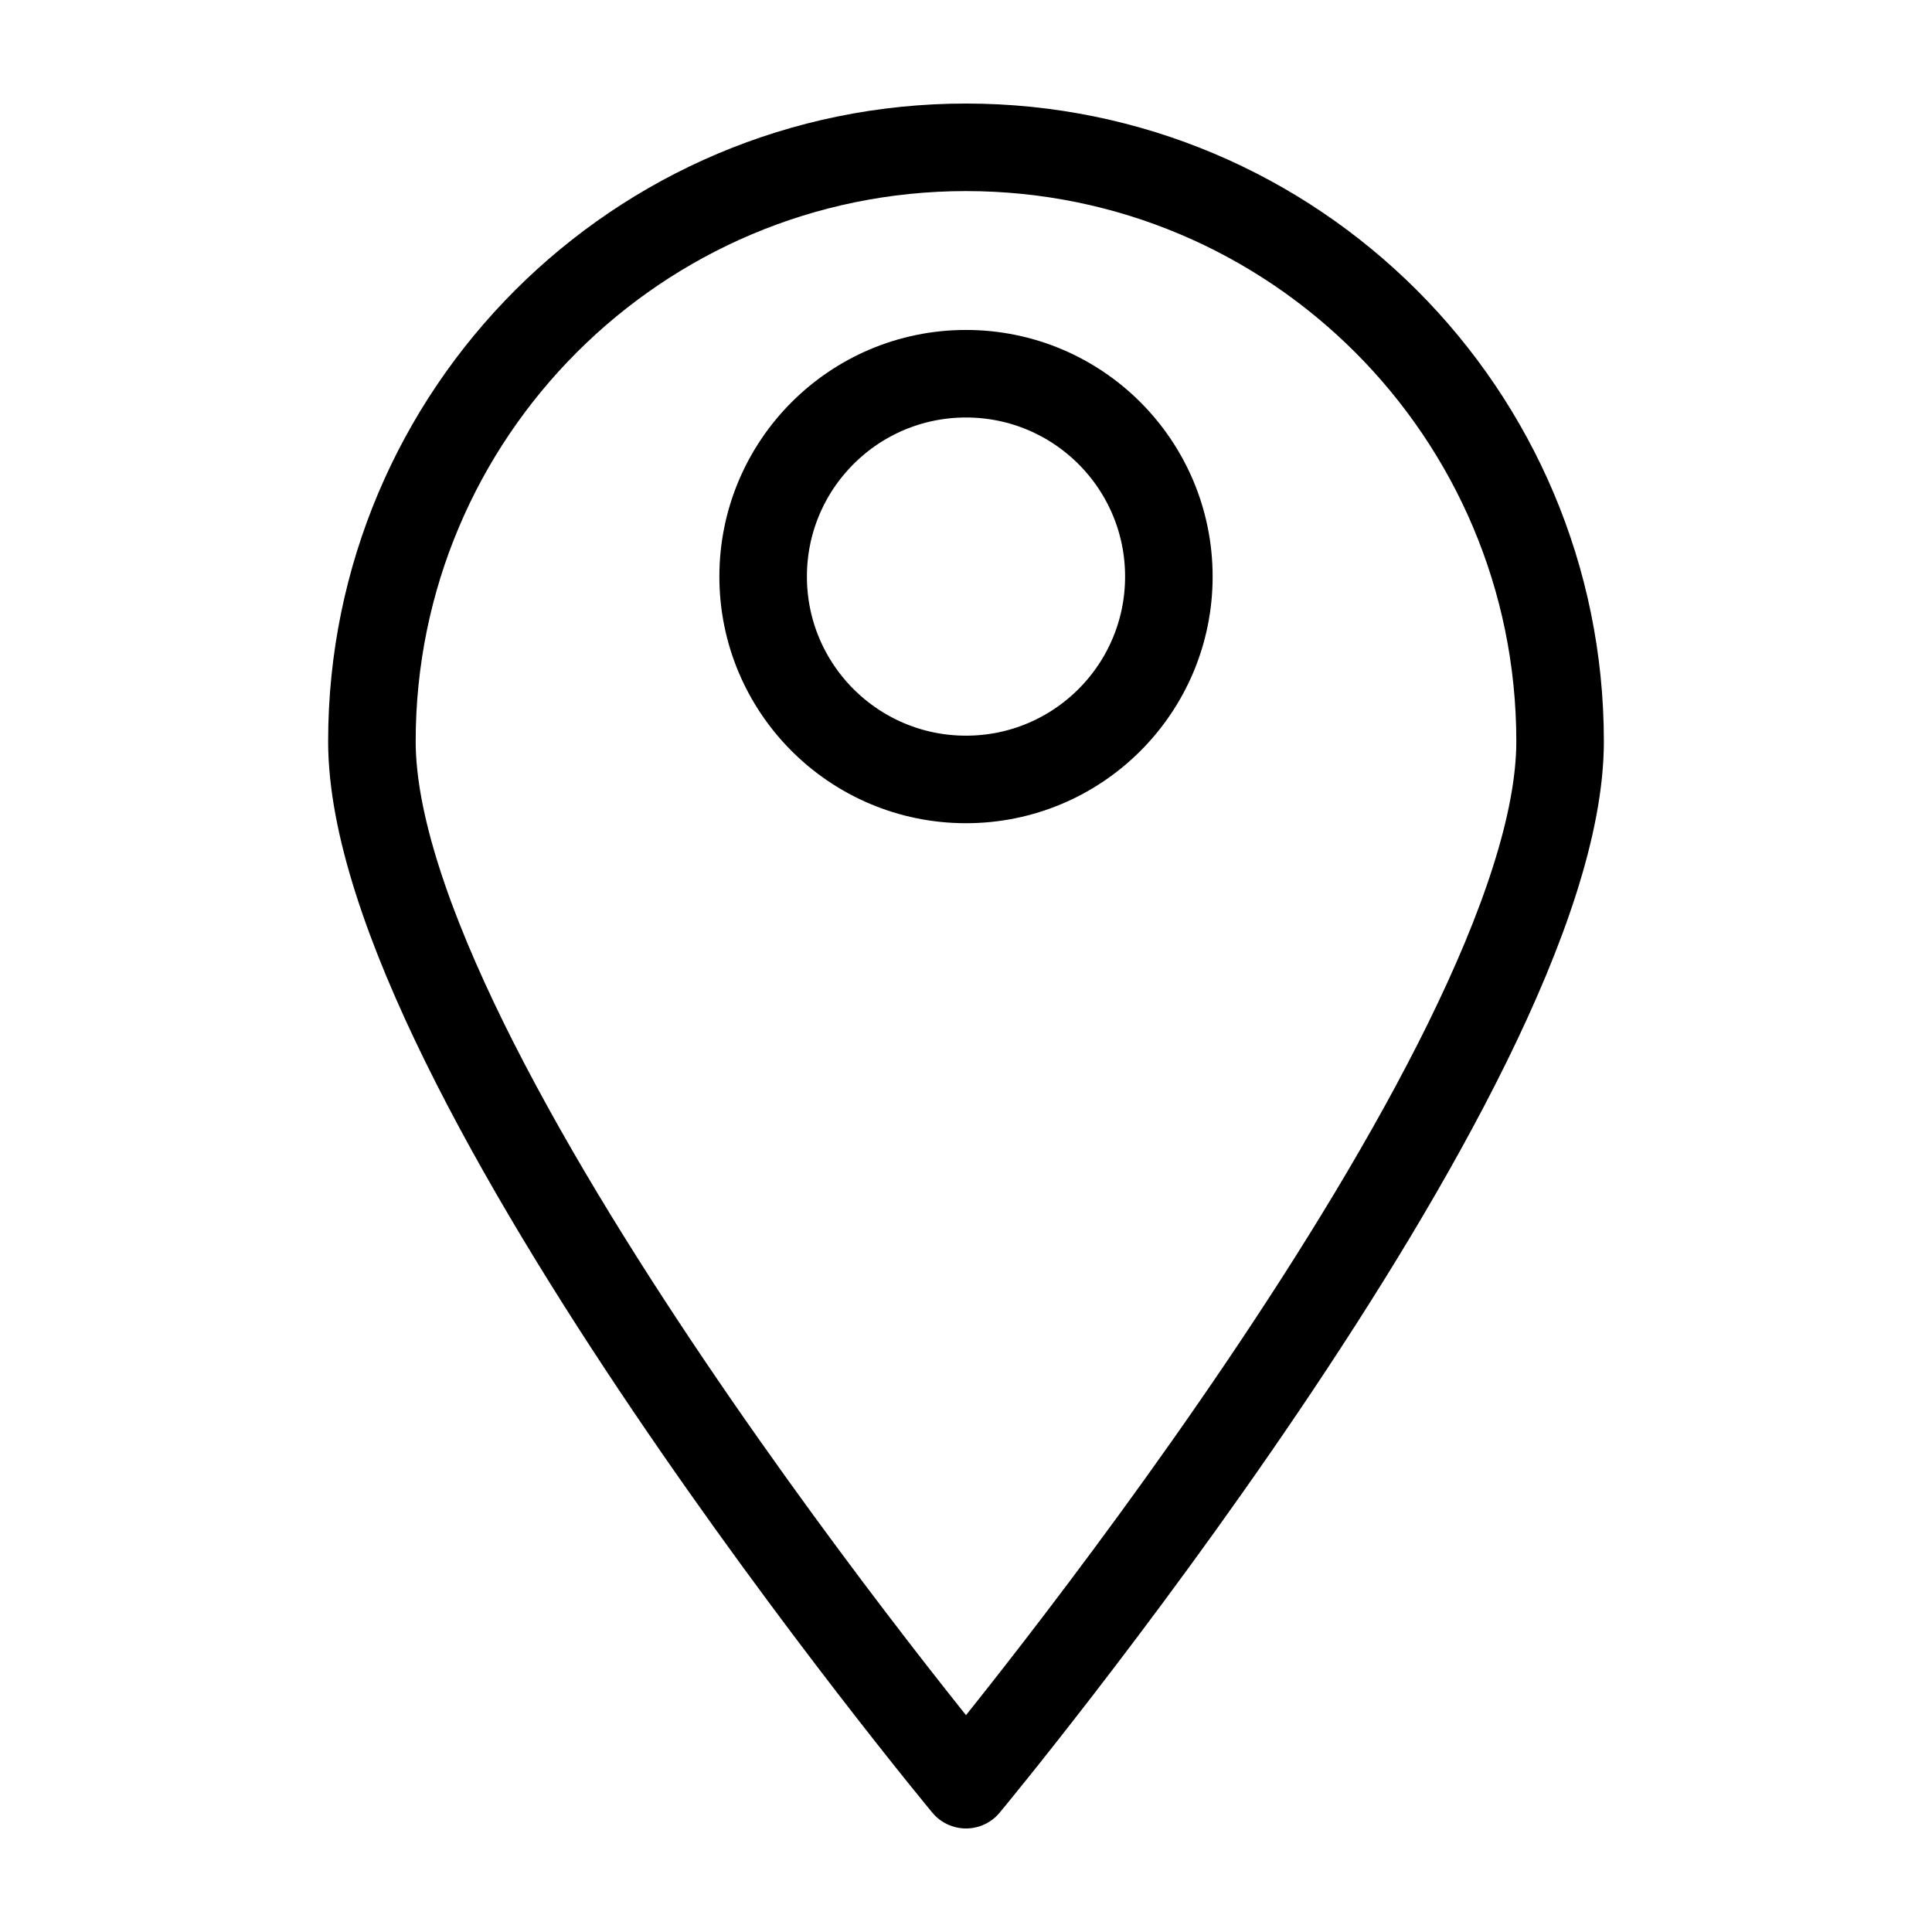
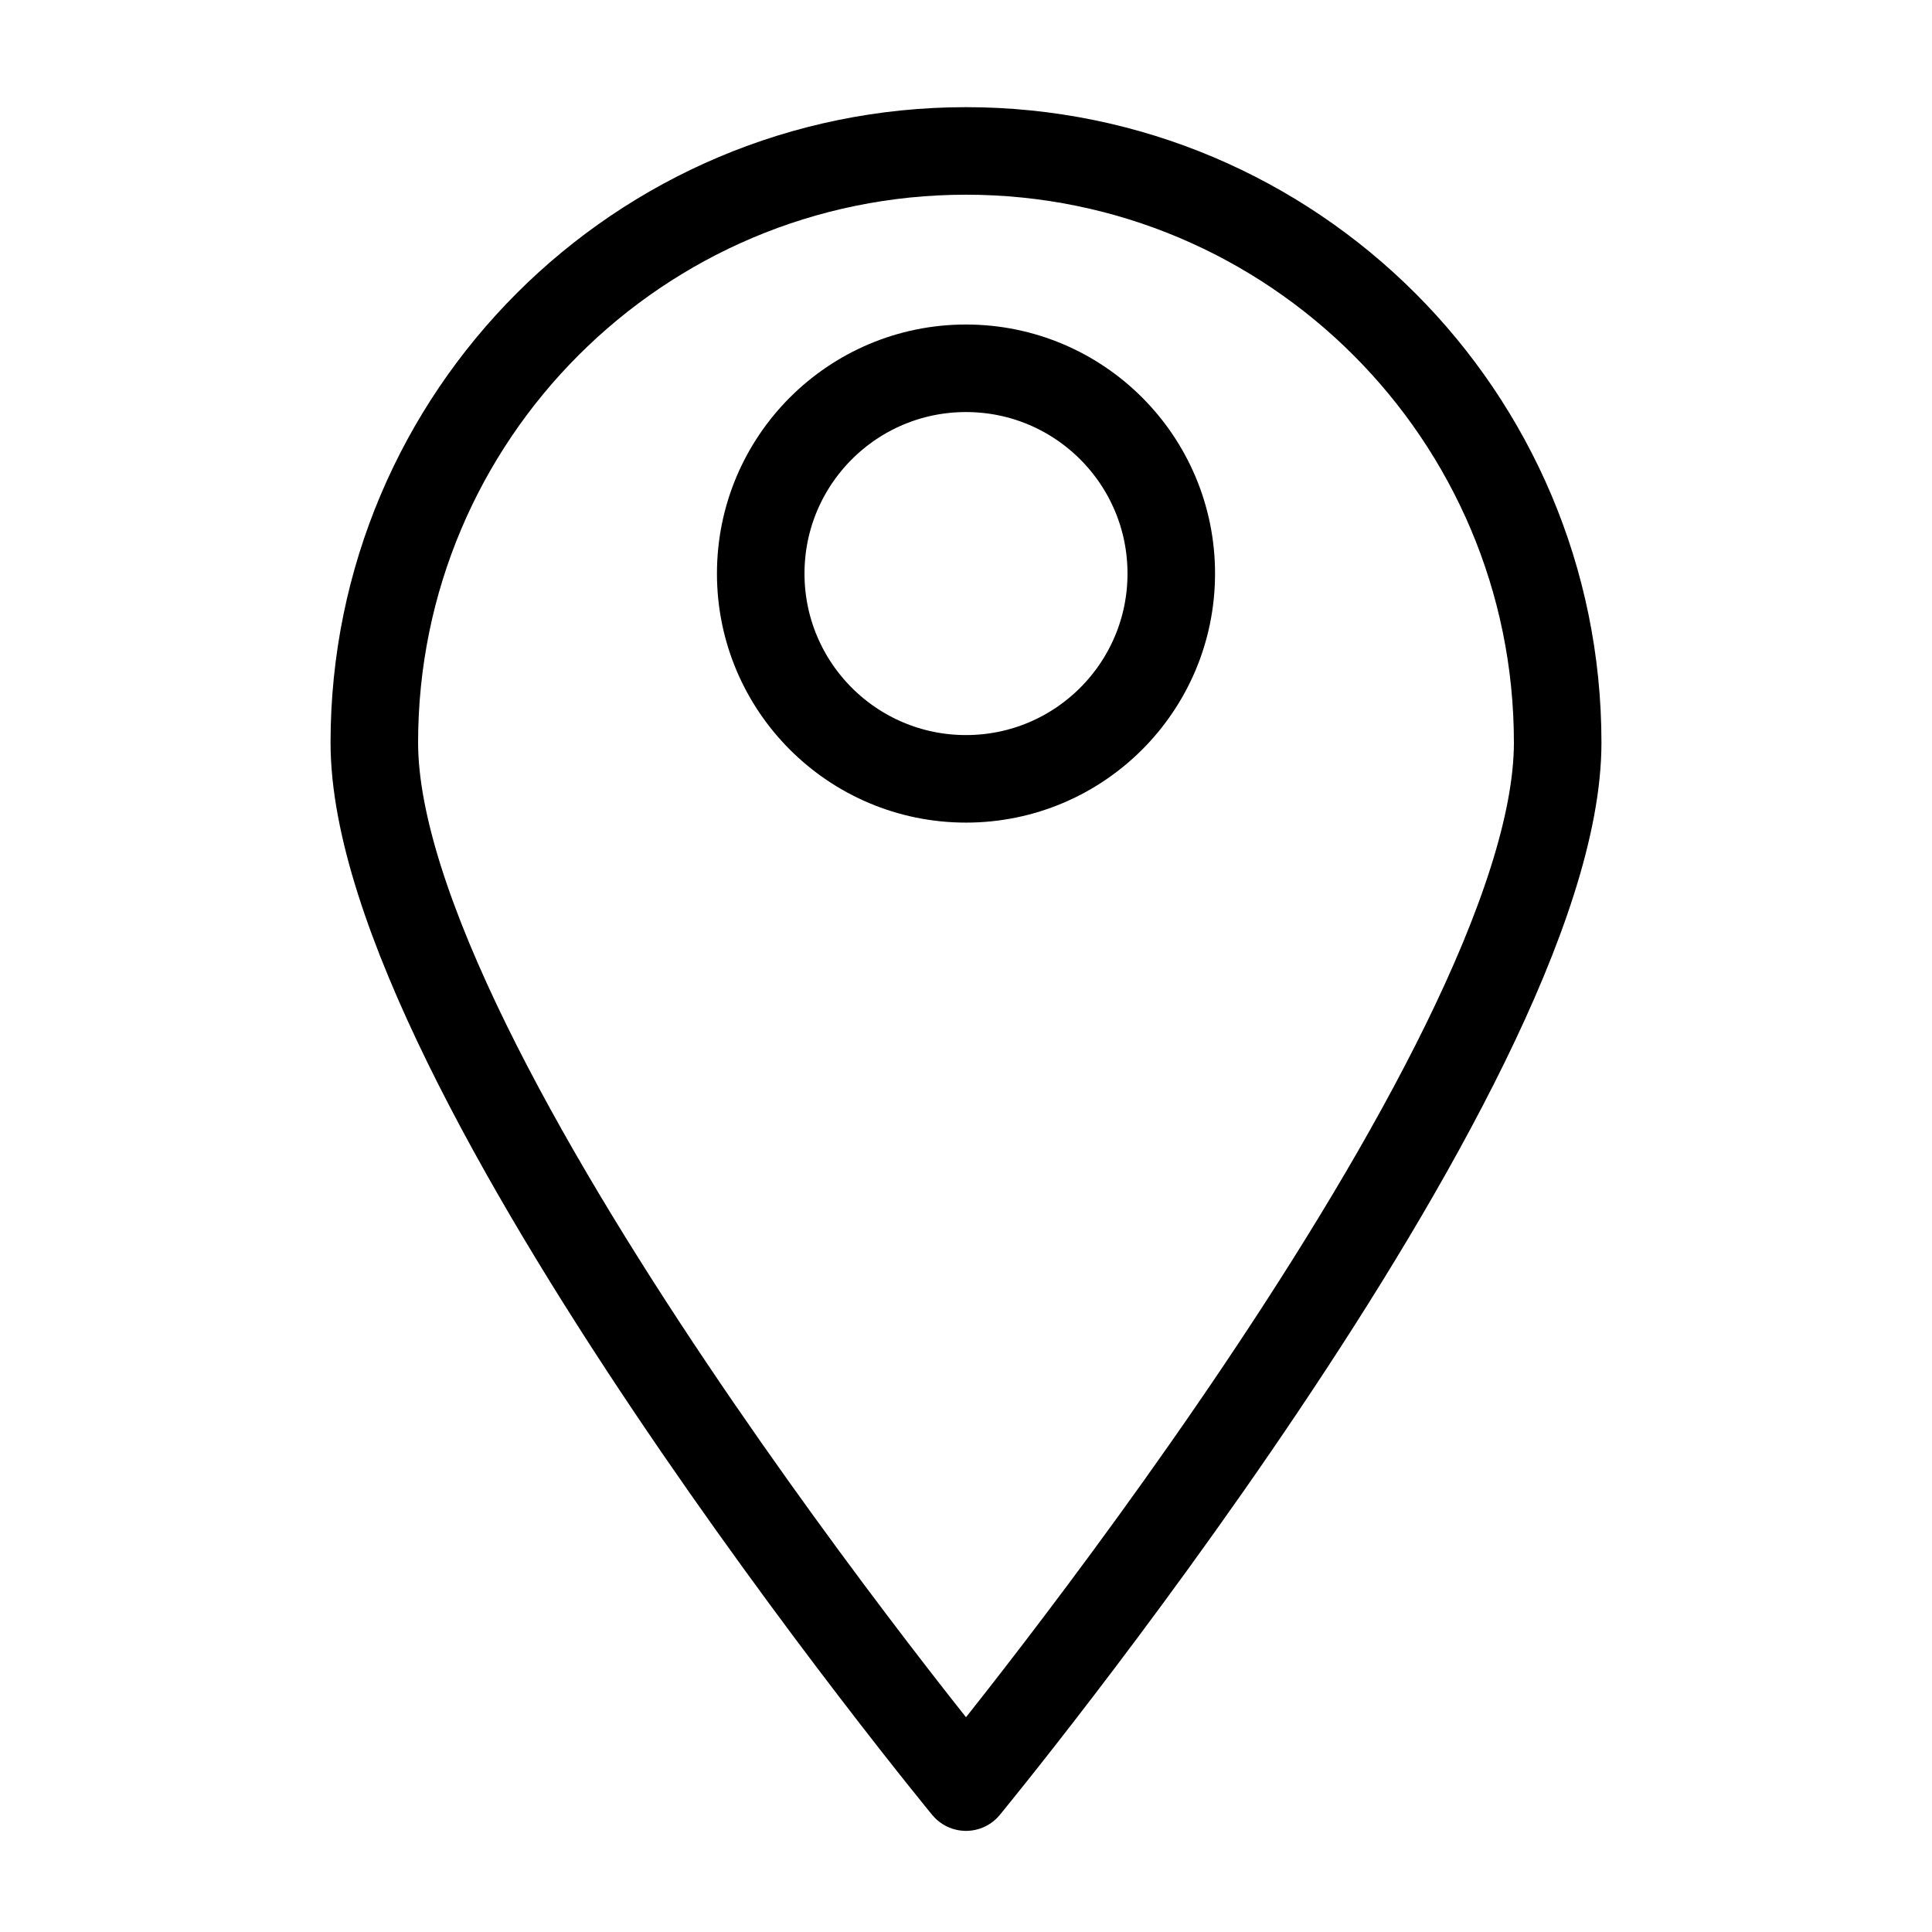
- <svg xmlns="http://www.w3.org/2000/svg" id="cat-pg" viewBox="0 0 32 32">
+ <svg xmlns="http://www.w3.org/2000/svg" id="cat-pg" width="32" height="32" viewBox="0 0 32 32">
  <defs>
    <style>.cls-1{fill:none;stroke:#000;stroke-linejoin:round;stroke-width:1.45px;}</style>
  </defs>
-   <path class="cls-1" d="M25.84,12.28c0,5.43-9.84,17.28-9.84,17.28S6.16,17.71,6.16,12.28a9.84,9.84,0,0,1,19.68,0Z" />
-   <circle class="cls-1" cx="16" cy="9.55" r="3.36" />
+   <path class="cls-1" d="M25.8,12.3c0,5.4-9.8,17.3-9.8,17.3S6.2,17.7,6.2,12.3a9.8,9.8,0,1,1,19.6,0Z" />
+   <circle class="cls-1" cx="16" cy="9.5" r="3.4" />
</svg>
